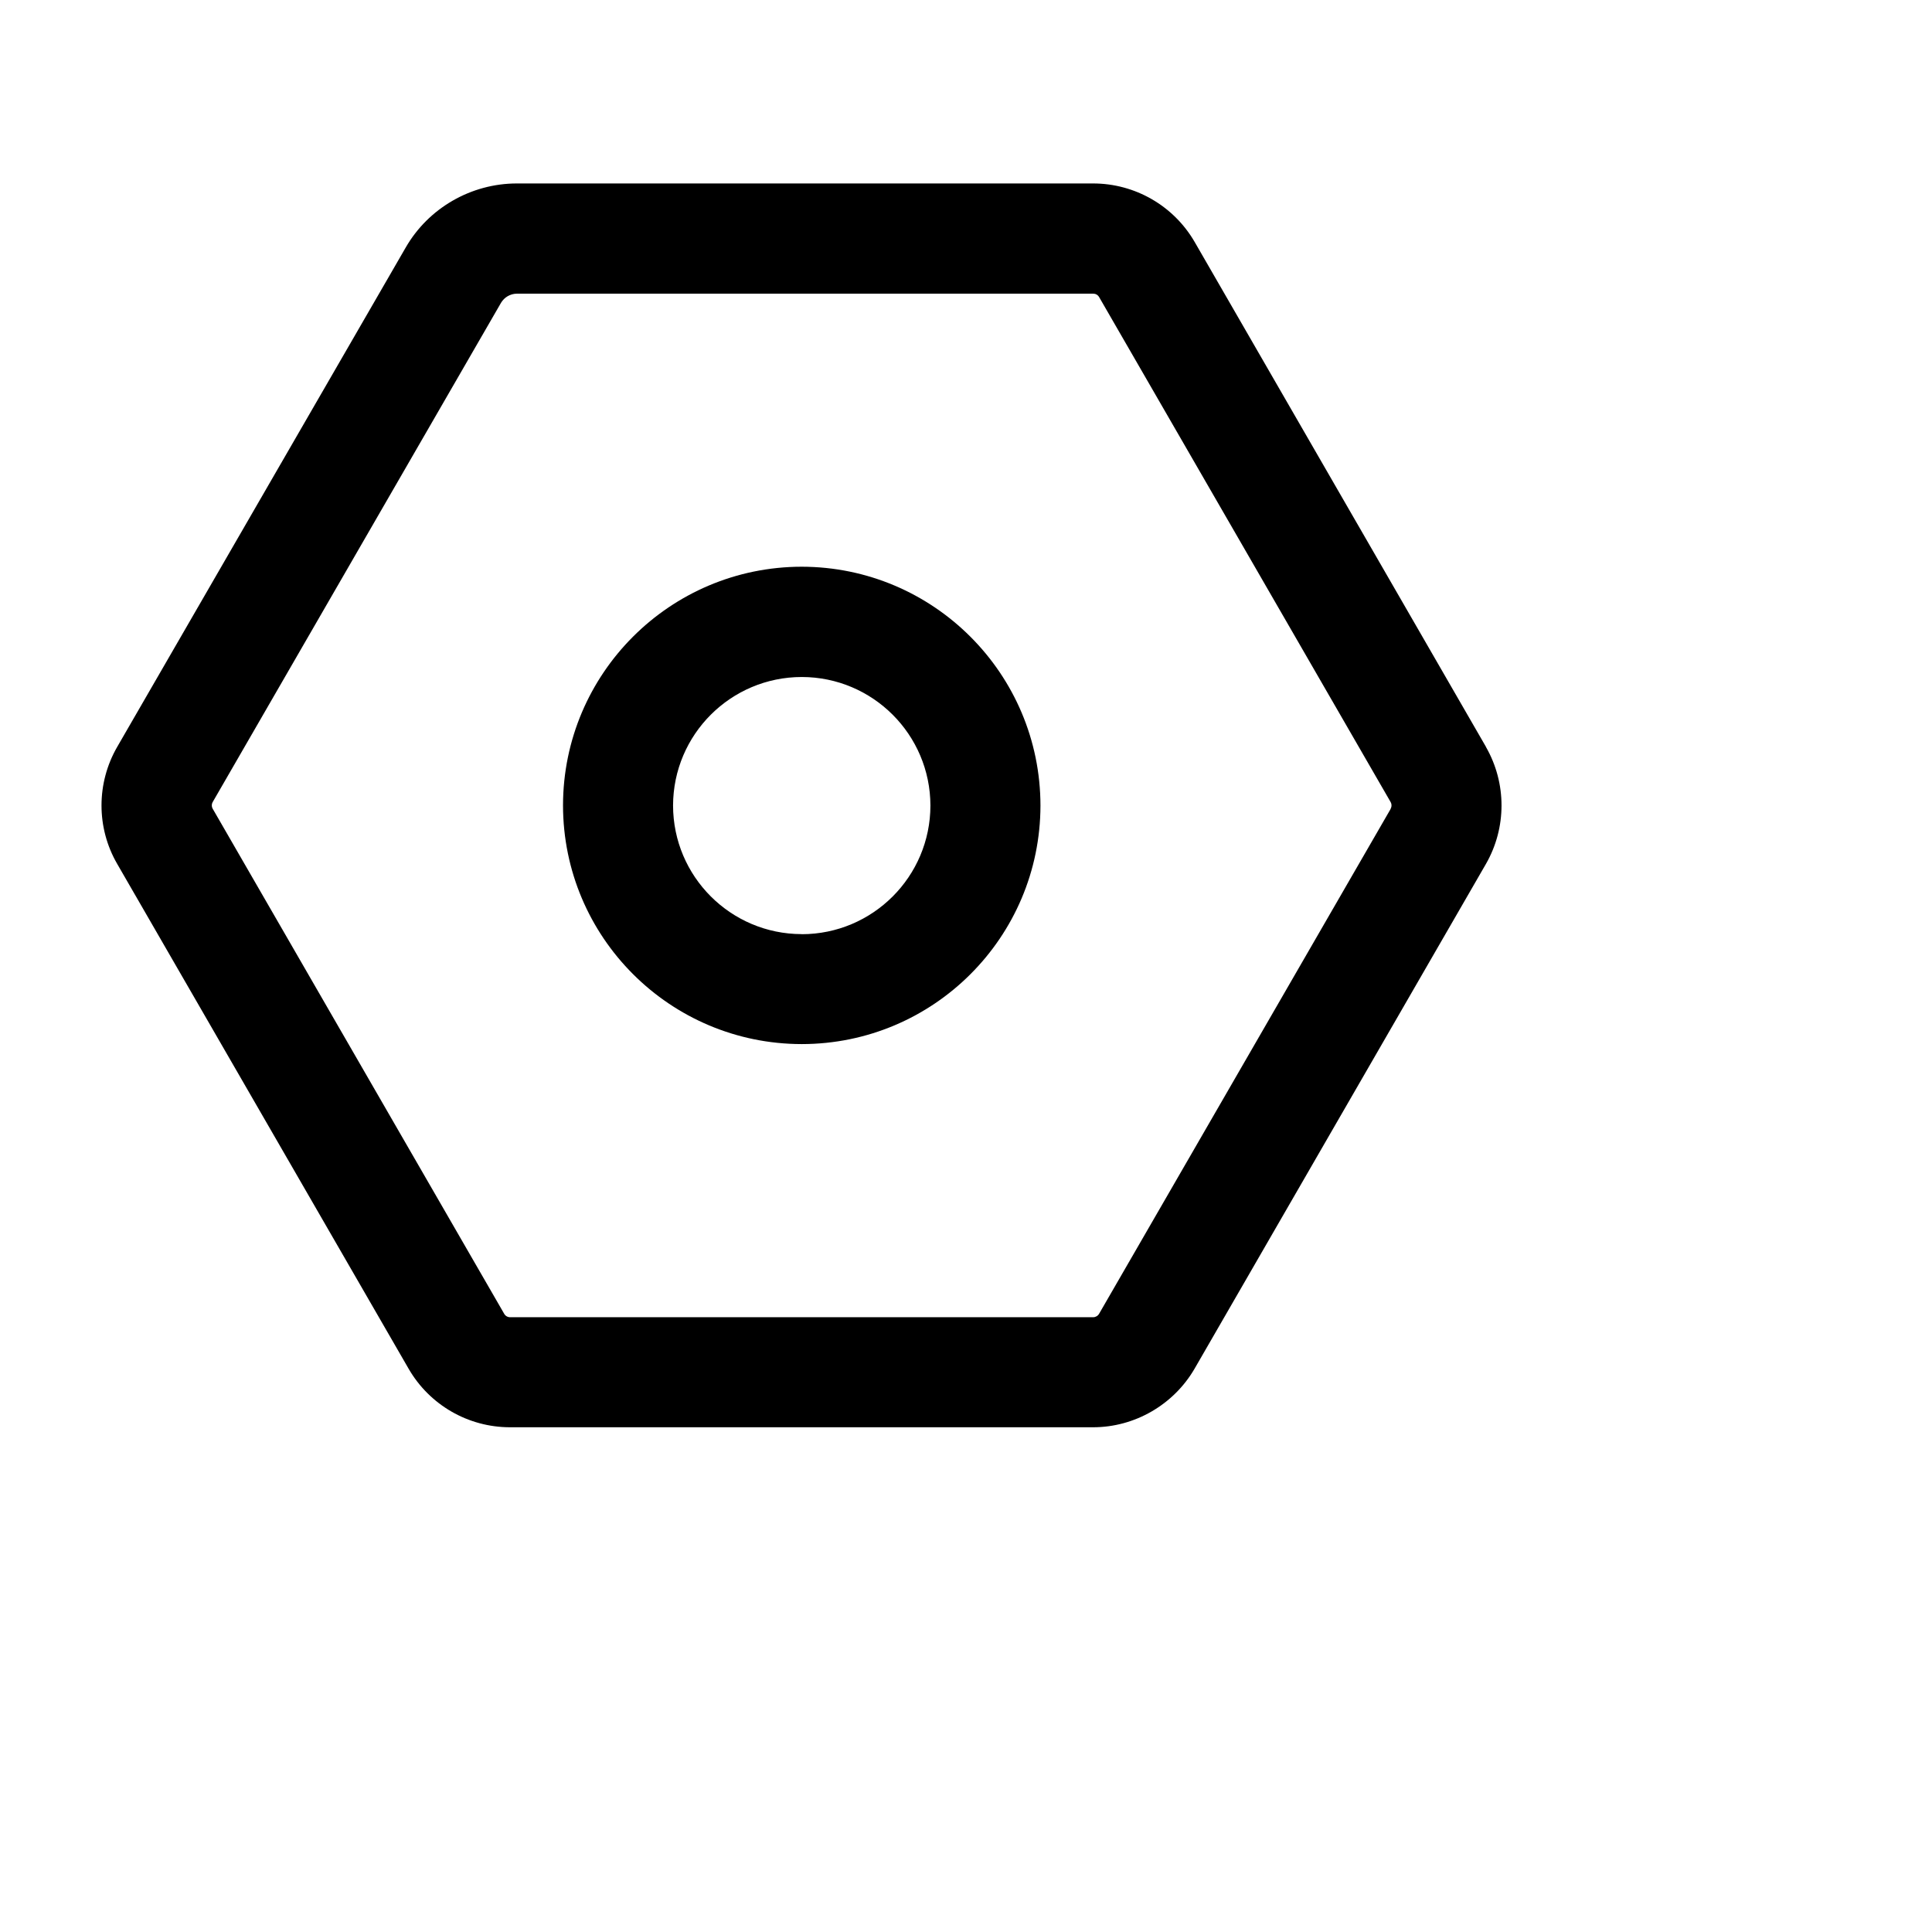
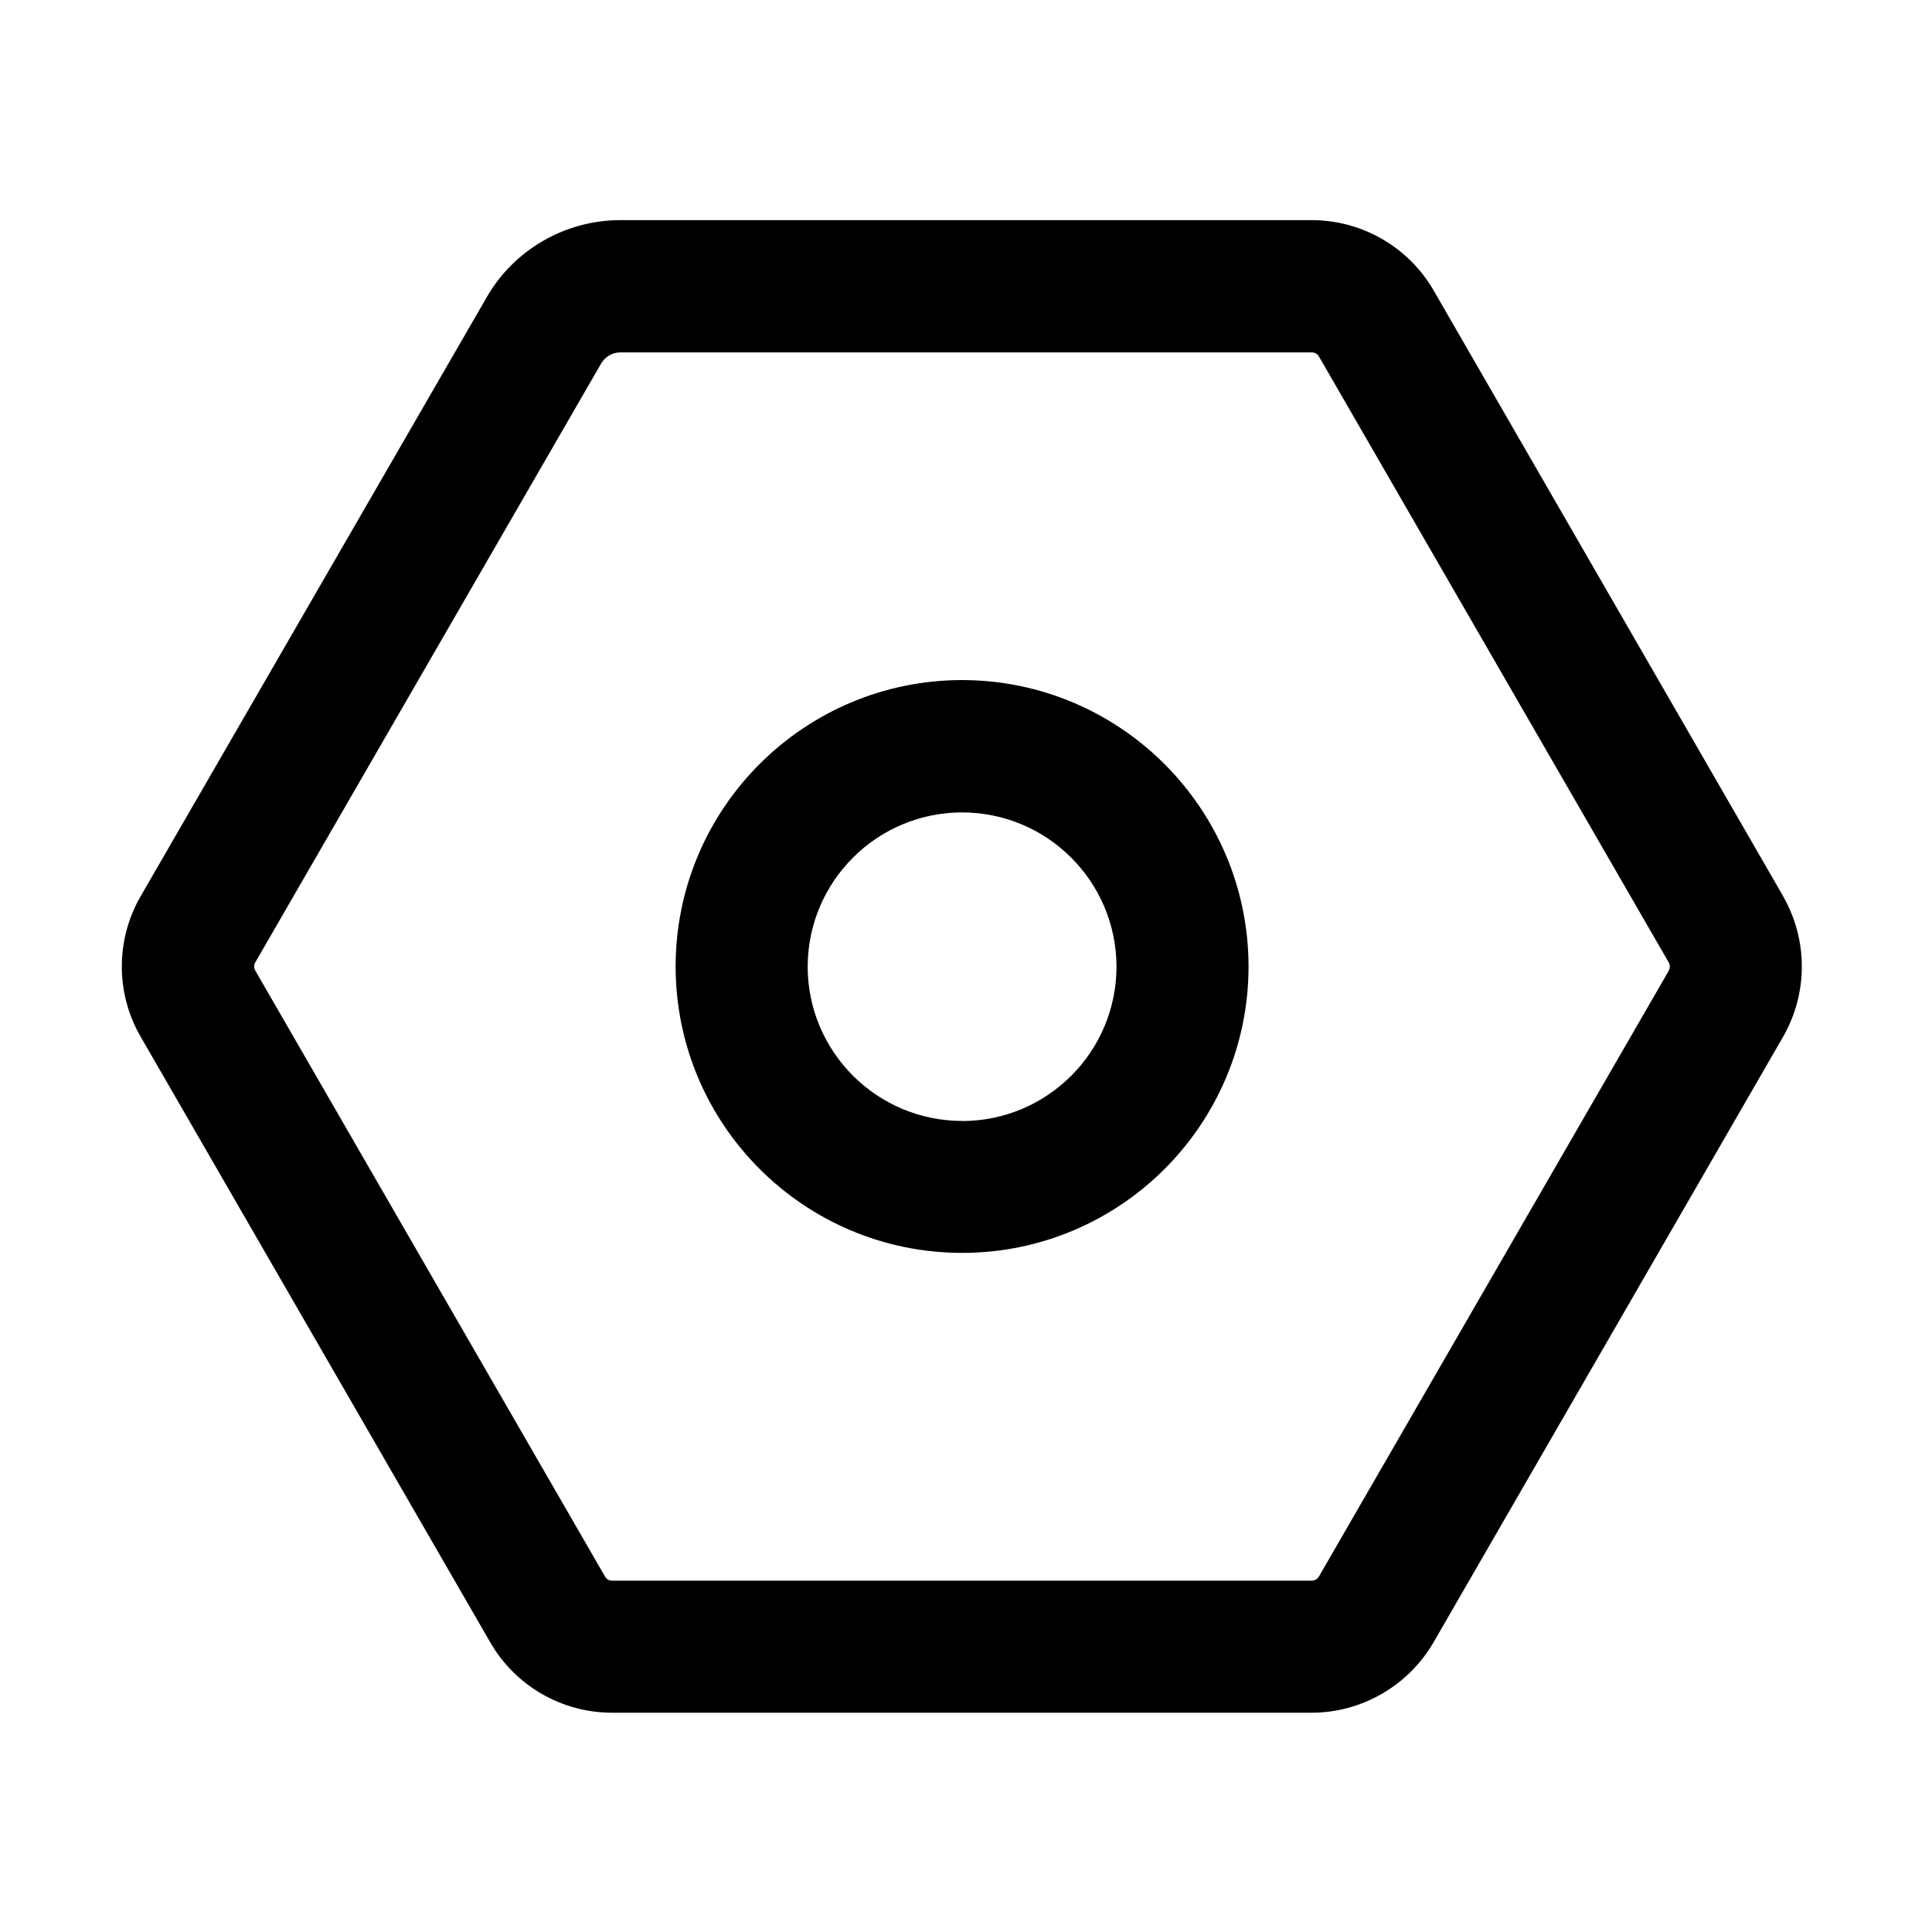
- <svg xmlns="http://www.w3.org/2000/svg" viewBox="0 0 24 24">
+ <svg xmlns="http://www.w3.org/2000/svg" viewBox="0 0 20 20">
  <g fill="currentColor">
    <path d="m18.46 9.279-3.62-6.274a1.458 1.458 0 0 0-1.26-.726H6.42c-.568 0-1.1.306-1.382.799l-3.582 6.2c-.26.45-.26 1.006 0 1.454l3.62 6.271c.26.45.74.727 1.26.727h7.243c.517 0 1-.28 1.26-.727l3.62-6.271a1.461 1.461 0 0 0 0-1.453Zm-1.185.77-3.621 6.27a.086.086 0 0 1-.074.044H6.337a.084.084 0 0 1-.074-.043l-3.62-6.272a.085.085 0 0 1 0-.086l3.58-6.199a.232.232 0 0 1 .198-.115h7.159c.03 0 .058.015.074.043l3.62 6.271a.085.085 0 0 1 0 .086Z" />
    <path d="M9.959 7.04a2.968 2.968 0 0 0-2.965 2.964A2.968 2.968 0 0 0 9.96 12.97a2.967 2.967 0 0 0 2.965-2.963A2.97 2.97 0 0 0 9.959 7.04Zm0 4.564a1.6 1.6 0 0 1-1.598-1.598A1.6 1.6 0 0 1 9.96 8.41a1.6 1.6 0 0 1 1.598 1.597 1.6 1.6 0 0 1-1.598 1.598Z" />
  </g>
</svg>
